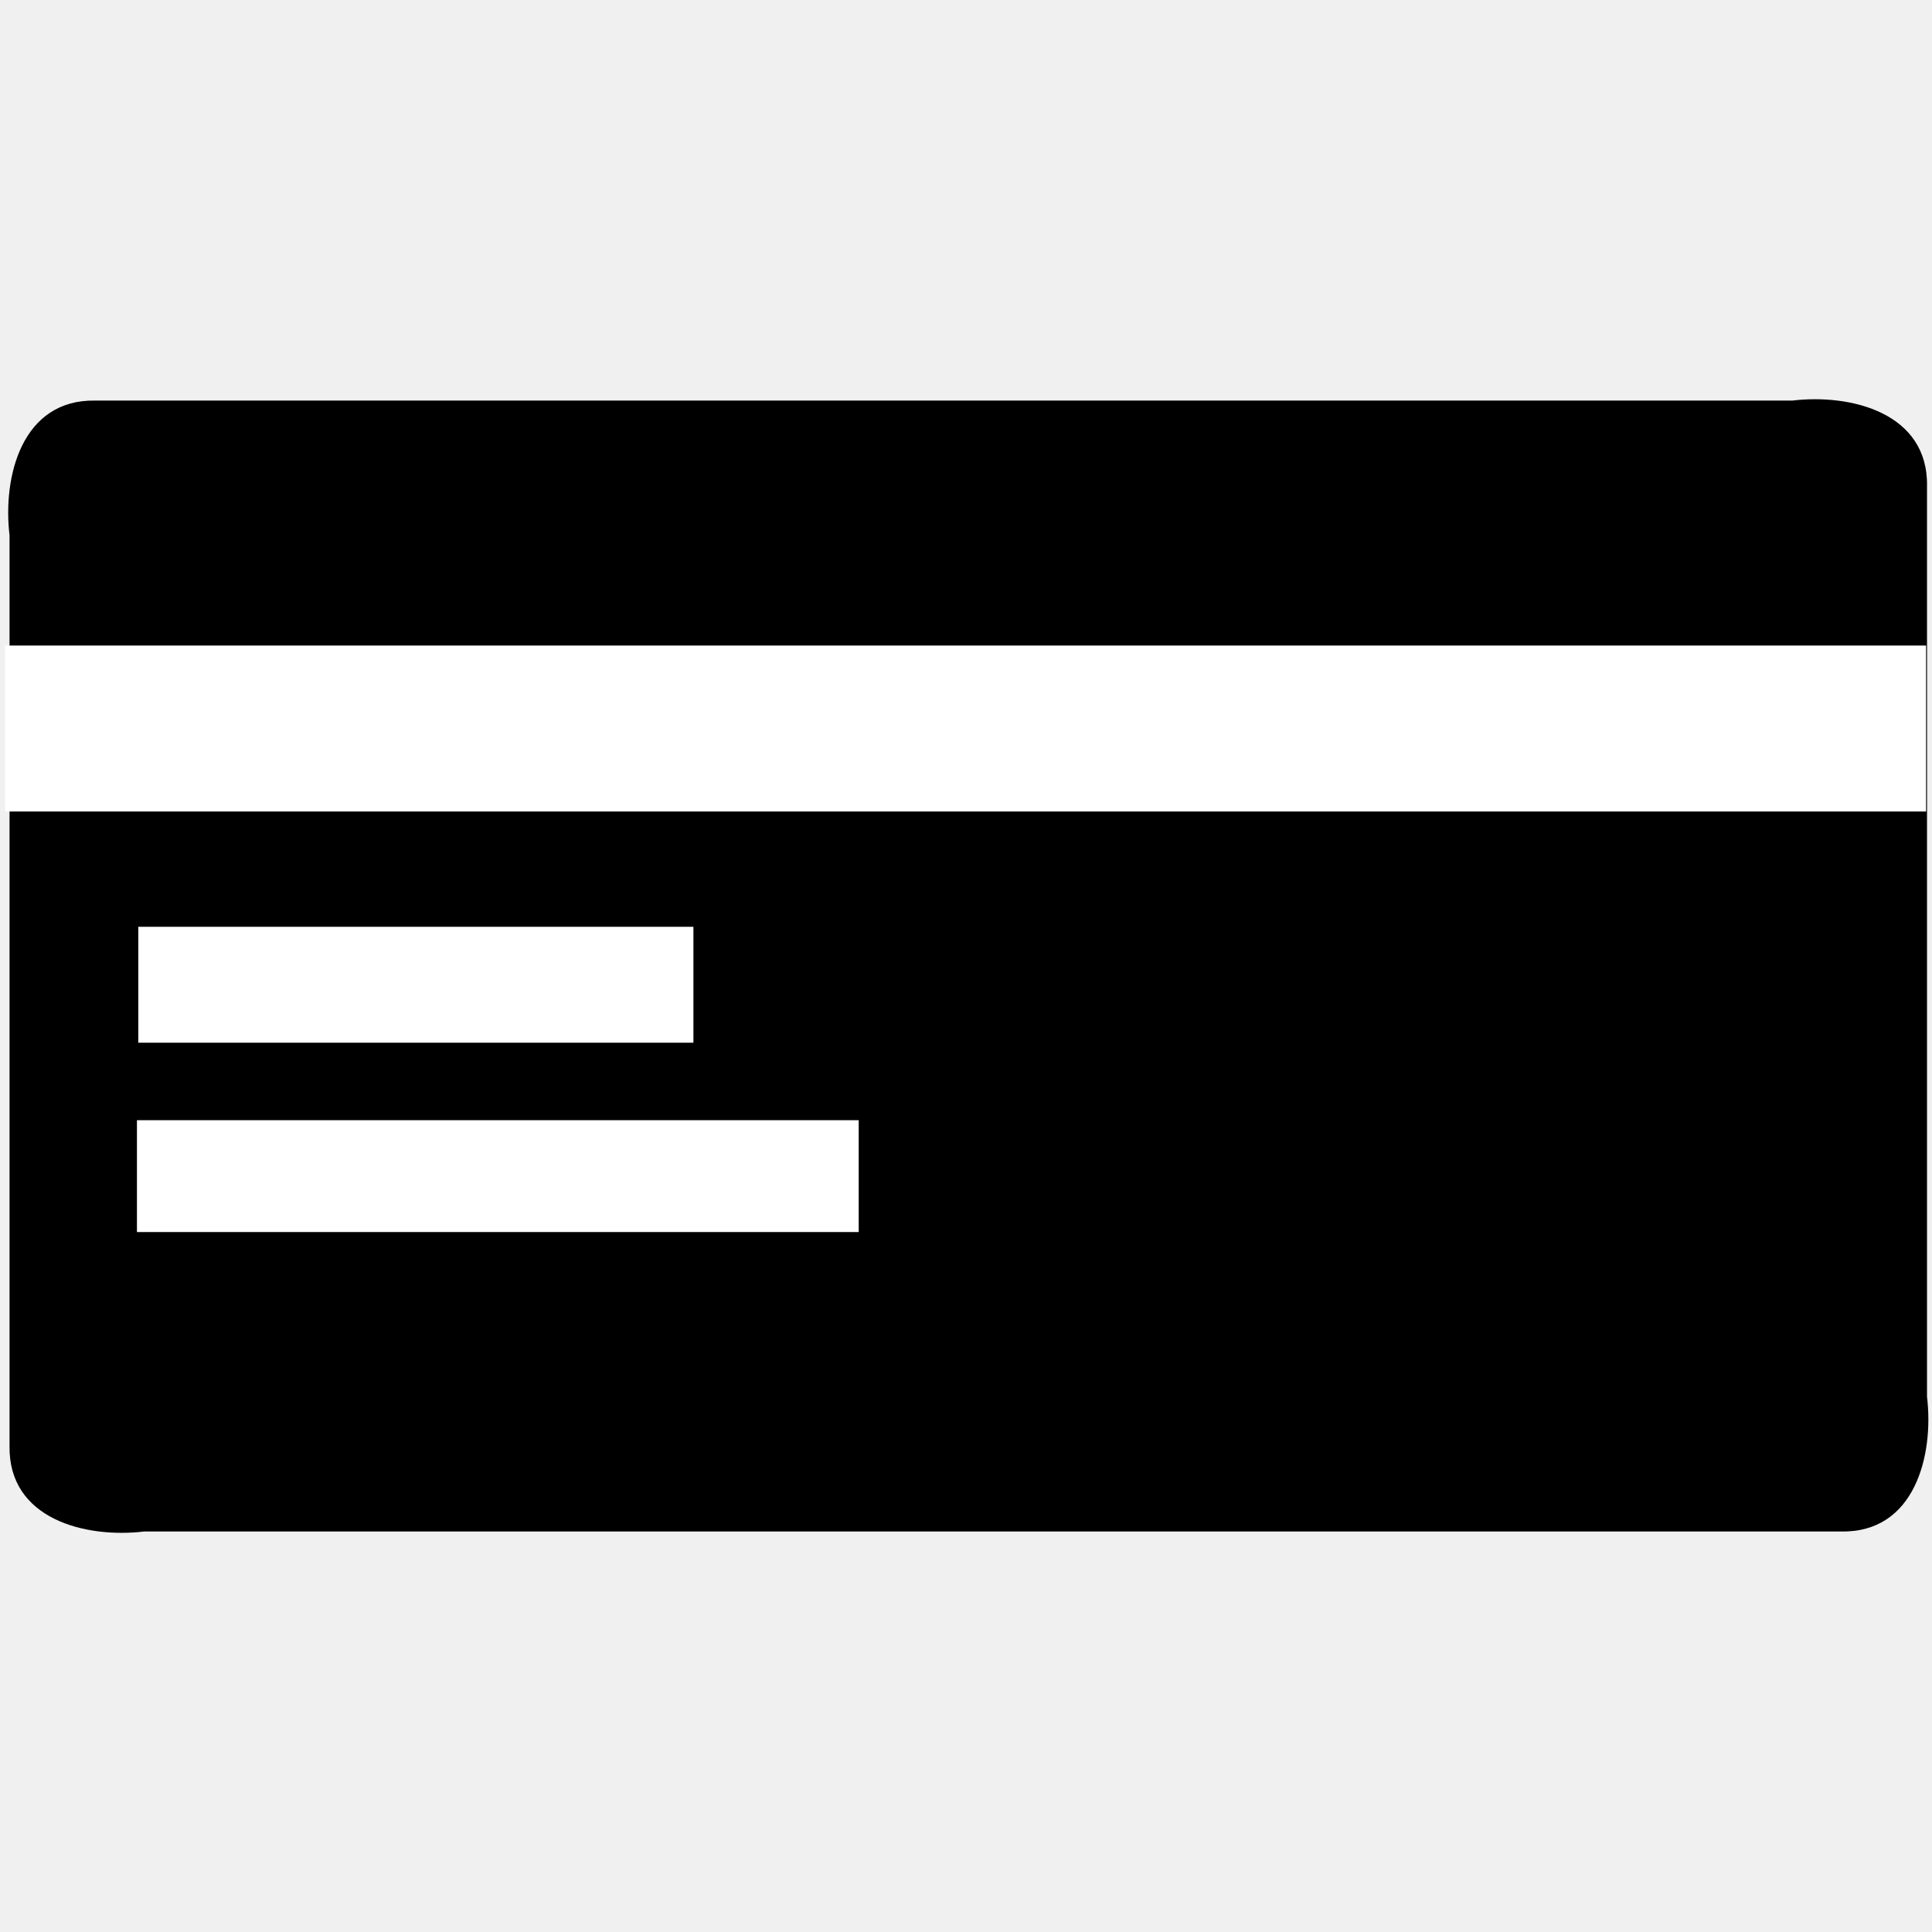
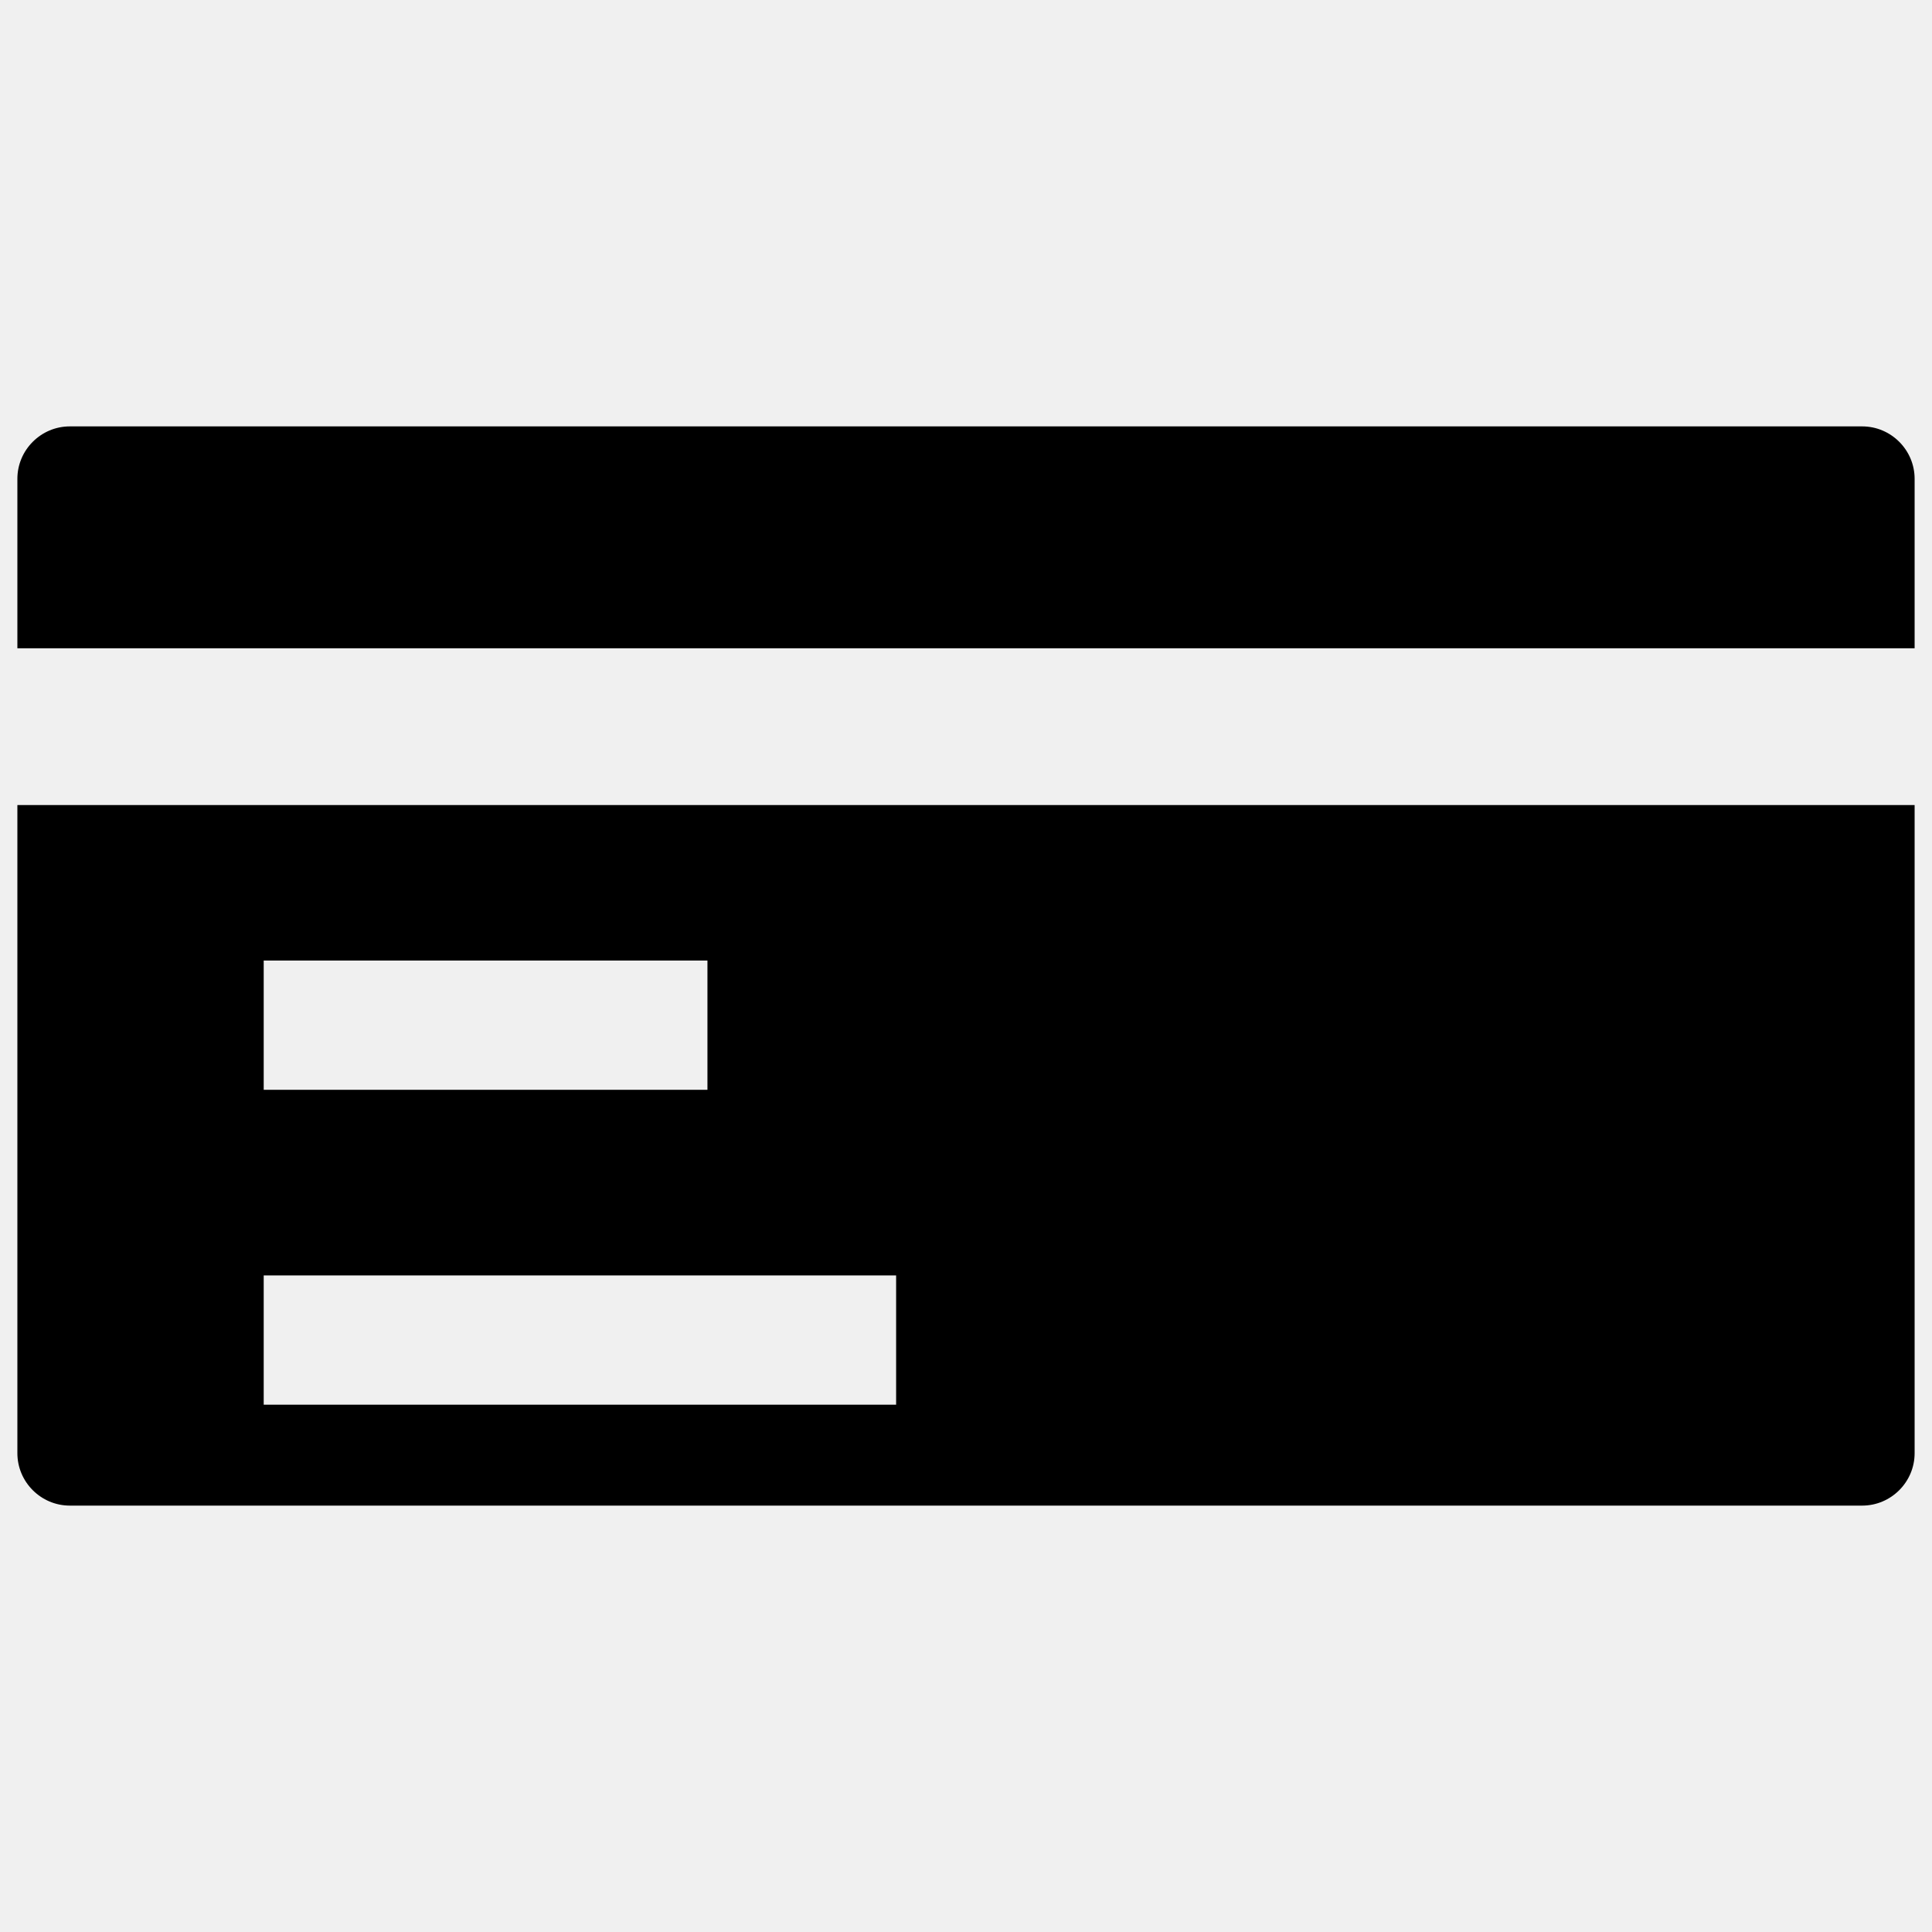
<svg xmlns="http://www.w3.org/2000/svg" version="1.1" id="Calque_1" x="0px" y="0px" width="27.129px" height="27.129px" viewBox="8.269 4.582 27.129 27.129" enable-background="new 8.269 4.582 27.129 27.129" xml:space="preserve">
  <defs id="defs3327" />
-   <g id="g3437">
-     <path id="rect7393-6" d="m 9.166,15.802 c 0,3.201 0,6.402 0,9.603 8.412,0 16.824,0 25.235,0 0,-3.201 0,-6.402 0,-9.603 -8.412,0 -16.824,0 -25.235,0 z" style="opacity:1;fill:#000000;fill-opacity:1;fill-rule:nonzero;stroke:none;stroke-width:0.1;stroke-miterlimit:4;stroke-dasharray:none;stroke-opacity:1" />
-     <path id="path4183" d="m 9.606,10.207 c 7.943,0 15.887,0 23.83,0 0.825,-0.099 1.911,0.173 1.892,1.203 0,4.262 0,8.523 0,12.785 0.099,0.825 -0.173,1.911 -1.203,1.892 -7.943,0 -15.887,0 -23.83,0 -0.825,0.099 -1.911,-0.173 -1.892,-1.203 0,-4.262 0,-8.523 0,-12.785 -0.099,-0.825 0.173,-1.911 1.203,-1.892 z" style="color:#000000;solid-color:#000000;" />
-     <path id="path7" d="m 9.606,11.178 c -0.124,-0.004 -0.235,0.107 -0.231,0.231 0,4.178 0,8.356 0,12.534 0.081,0.376 -0.201,1 0.231,1.171 7.86,0 15.72,0 23.58,0 0.376,-0.081 1,0.201 1.171,-0.231 0,-4.178 0,-8.356 0,-12.534 -0.081,-0.376 0.201,-1 -0.231,-1.171 -8.173,0 -16.346,0 -24.519,0 z" style="color:#000000;solid-color:#000000;solid-opacity:1;" />
-     <path id="rect7393" d="m 9.222,11.056 c 0,0.893 0,1.787 0,2.68 8.412,0 16.824,0 25.235,0 0,-0.893 0,-1.787 0,-2.68 -8.412,0 -16.824,0 -25.235,0 z" style="opacity:1;fill:#000000;fill-opacity:1;fill-rule:nonzero;stroke:none;stroke-width:0.1;stroke-miterlimit:4;stroke-dasharray:none;stroke-opacity:1" />
-     <path id="rect13-9" d="m 10.192,20.312 c 3.378,0 6.757,0 10.135,0 0,0.523 0,1.046 0,1.57 -3.378,0 -6.757,0 -10.135,0 0,-0.523 0,-1.046 0,-1.57 z" style="color:#000000;fill:#ffffff;fill-opacity:1;" />
-     <path id="rect13-9-5" d="m 10.211,17.596 c 2.598,0 5.197,0 7.795,0 0,0.543 0,1.085 0,1.628 -2.598,0 -5.197,0 -7.795,0 0,-0.543 0,-1.085 0,-1.628 z" style="color:#000000;solid-color:#000000;solid-opacity:1;fill:#ffffff;fill-opacity:1;" />
-     <path id="rect13-9-5-4" d="m 8.339,13.647 c 8.992,0 17.984,0 26.976,0 0,0.777 0,1.554 0,2.33 -8.992,0 -17.984,0 -26.976,0 0,-0.777 0,-1.554 0,-2.33 z" style="color:#000000;solid-color:#000000;solid-opacity:1;fill:#ffffff;fill-opacity:1;" />
+   <g id="g3650" transform="matrix(0.06132809,0,0,0.06132809,8.463976,2.038677)">
+     <path id="path3632" d="m 435.2,151.1 c 0,-6.6 -5.4,-12 -12,-12 l -410.4,0 c -6.6,0 -12,5.4 -12,12 l 0,38.8 434.4,0 0,-38.8 z" />
+     <path id="path3634" d="m 0.8,225.8 0,148.4 c 0,6.6 5.4,12 12,12 l 410.4,0 c 6.6,0 12,-5.4 12,-12 l 0,-148.4 -434.4,0 z m 56.4,35.6 101.6,0 0,29.6 -101.6,0 0,-29.6 z m 144.8,101.7 -144.8,0 0,-29.6 144.8,0 0,29.6 z" />
  </g>
</svg>
